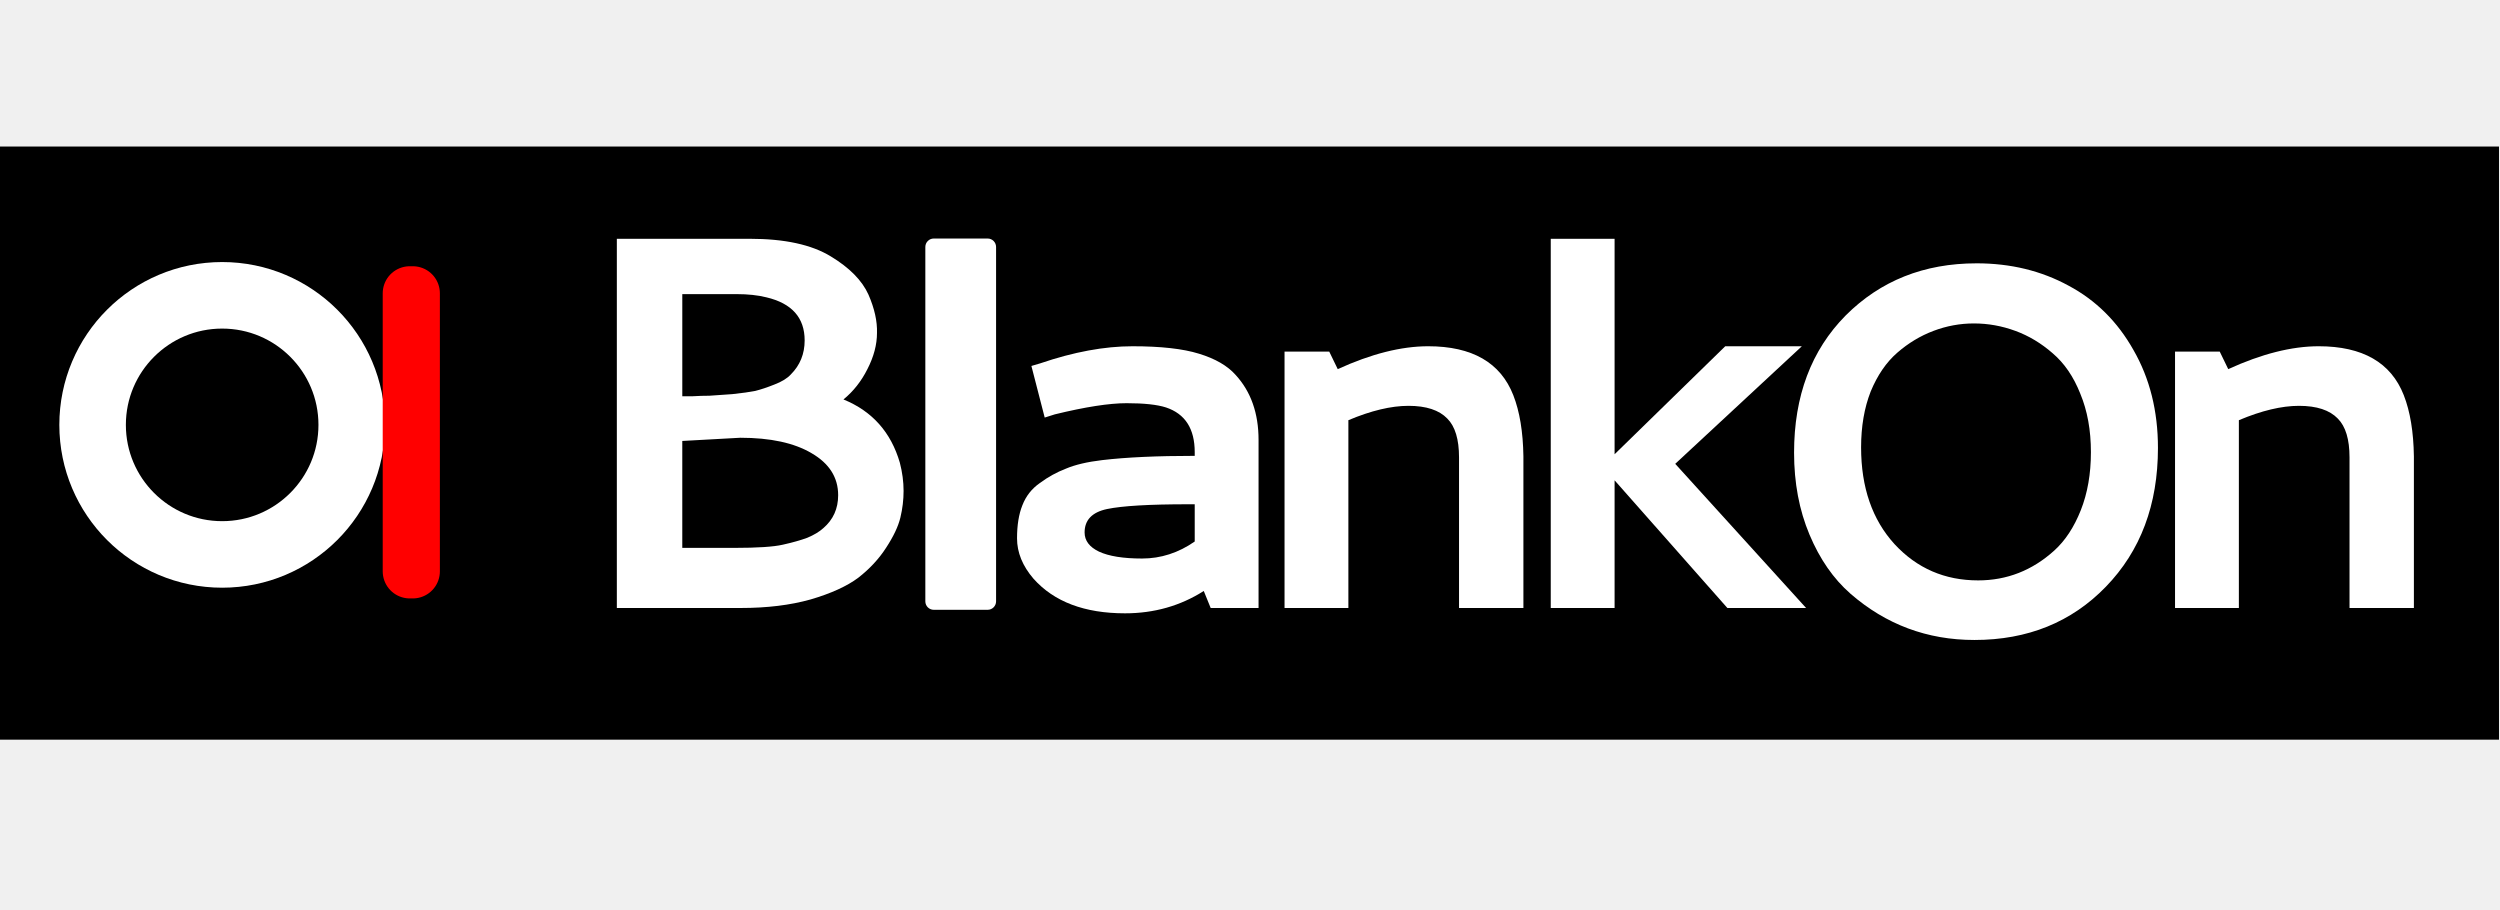
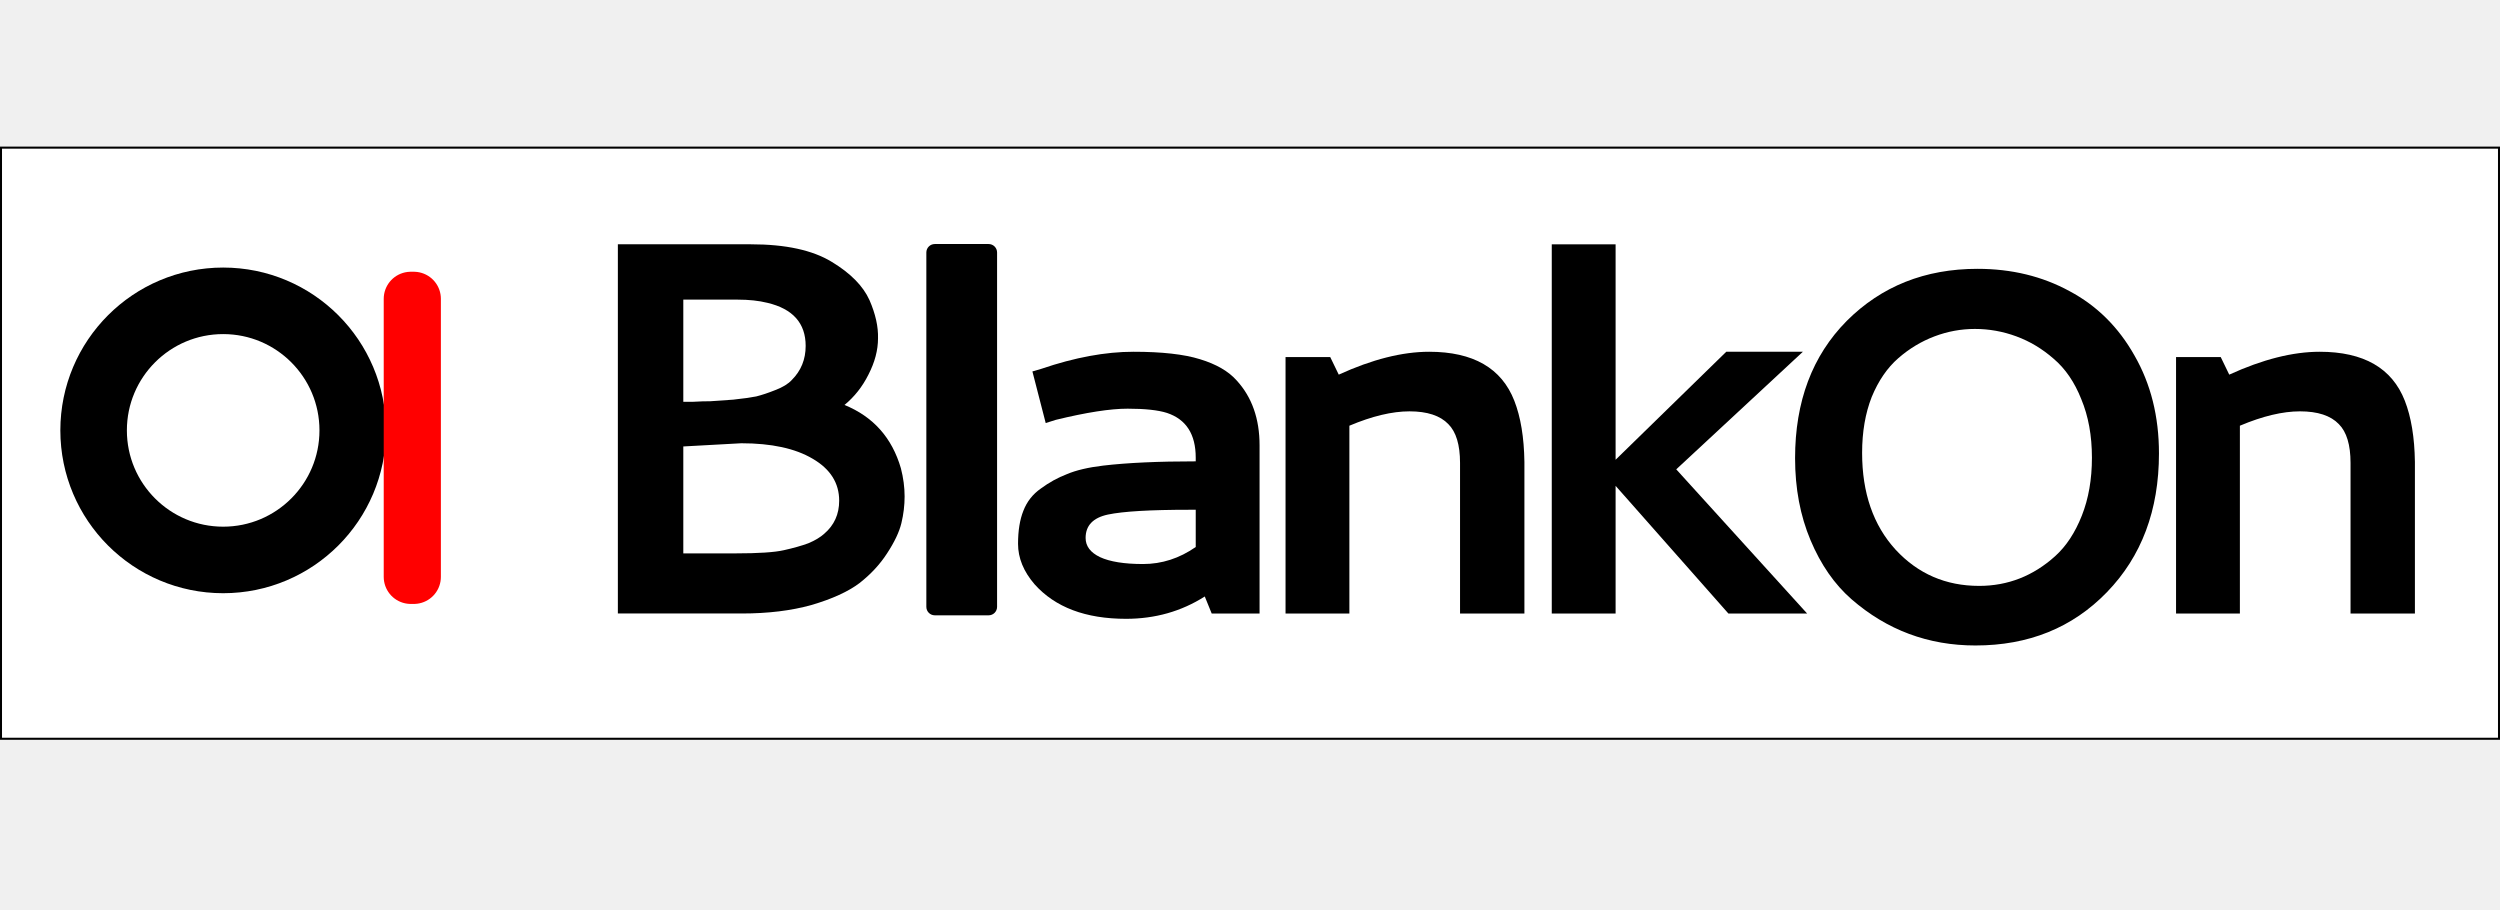
<svg xmlns="http://www.w3.org/2000/svg" width="220" height="80" id="svg3327" version="1.1">
  <defs id="defs3329" />
  <g id="layer1" transform="translate(0,-972.3622)">
-     <g transform="matrix(0.5523312,0,0,0.5523312,-95.32367,779.2854)" id="g3290">
-       <rect style="fill:#000000;stroke:#000000;stroke-width:0.321;stroke-linecap:round;stroke-linejoin:miter;stroke-miterlimit:4;stroke-opacity:1;stroke-dasharray:none" id="rect15937" width="397.991" height="94.181" x="172.584" y="373.069" ry="0" rx="0" />
-       <g transform="translate(-323.2488,-230.3148)" id="g6050">
-         <path style="fill:none;stroke:#ffffff;stroke-width:10.601;stroke-miterlimit:4;stroke-dasharray:none" d="m 551.871,647.575 c 0,11.4 -9.242,20.642 -20.642,20.642 -11.4,0 -20.642,-9.242 -20.642,-20.642 0,-11.4 9.242,-20.642 20.642,-20.642 11.4,0 20.642,9.242 20.642,20.642 z" id="path6014" />
-         <path style="fill:#000000;fill-opacity:0;stroke:#ff0000;stroke-width:8.622;stroke-linecap:round;stroke-linejoin:round;stroke-miterlimit:4;stroke-opacity:1" d="m 561.12,626.611 0.485,0 0,44.304 -0.485,0 z" id="path6016" />
-         <g id="g6041" style="fill:#ffffff;stroke:none">
-           <path id="path6018" style="font-size:75.315px;font-style:normal;font-weight:bold;line-height:125%;letter-spacing:0px;word-spacing:0px;fill:#ffffff;stroke:none;font-family:Sans;-inkscape-font-specification:Sans Bold" d="m 613.185,626.742 -8.645,0 0,16.274 c 0.113,3e-5 0.65,3e-5 1.61,0 0.961,-0.057 1.865,-0.085 2.712,-0.085 0.904,-0.057 2.119,-0.141 3.645,-0.254 1.582,-0.169 2.797,-0.339 3.645,-0.509 0.904,-0.226 1.921,-0.565 3.051,-1.017 1.187,-0.452 2.062,-0.989 2.627,-1.61 1.469,-1.469 2.204,-3.277 2.204,-5.425 0,-3.616 -2.034,-5.905 -6.103,-6.865 -1.356,-0.339 -2.938,-0.509 -4.747,-0.509 m 0.593,22.885 -9.239,0.509 0,17.037 8.306,0 c 3.673,10e-6 6.244,-0.17 7.713,-0.509 1.526,-0.339 2.825,-0.706 3.899,-1.102 1.074,-0.452 1.921,-0.961 2.543,-1.526 1.582,-1.356 2.373,-3.108 2.373,-5.255 0,-2.825 -1.413,-5.057 -4.238,-6.696 -2.769,-1.639 -6.555,-2.458 -11.358,-2.458 m -19.664,-31.7 21.19,0 c 5.538,6e-5 9.832,0.932 12.883,2.797 2.995,1.808 5.001,3.842 6.018,6.103 0.961,2.204 1.413,4.238 1.356,6.103 0,1.865 -0.509,3.786 -1.526,5.764 -0.961,1.921 -2.232,3.532 -3.814,4.831 4.577,1.865 7.572,5.227 8.984,10.086 0.395,1.526 0.593,3.023 0.593,4.492 0,1.413 -0.169,2.825 -0.509,4.238 -0.339,1.413 -1.102,3.023 -2.288,4.831 -1.13,1.752 -2.599,3.334 -4.407,4.747 -1.808,1.356 -4.351,2.515 -7.628,3.475 -3.221,0.904 -6.922,1.356 -11.104,1.356 l -19.749,0 0,-58.823" />
-           <path id="path6020" style="font-size:75.315px;font-style:normal;font-weight:bold;line-height:125%;letter-spacing:0px;word-spacing:0px;fill:#ffffff;stroke:none;font-family:Sans;-inkscape-font-specification:Sans Bold" d="m 661.601,637.761 c 5.312,-1.808 10.199,-2.712 14.663,-2.712 4.52,3e-5 8.052,0.396 10.595,1.187 2.599,0.791 4.549,1.921 5.848,3.39 2.43,2.656 3.645,6.103 3.645,10.341 l 0,26.784 -7.628,0 -1.102,-2.712 c -3.729,2.373 -7.911,3.56 -12.544,3.56 -6.442,0 -11.301,-1.836 -14.579,-5.509 -1.752,-2.034 -2.627,-4.181 -2.627,-6.442 0,-2.091 0.282,-3.842 0.848,-5.255 0.565,-1.469 1.497,-2.656 2.797,-3.56 1.3,-0.961 2.684,-1.723 4.153,-2.288 1.469,-0.622 3.39,-1.074 5.764,-1.356 3.842,-0.452 8.758,-0.678 14.748,-0.678 l 0,-0.593 c -1.1e-4,-3.729 -1.526,-6.103 -4.577,-7.12 -1.413,-0.452 -3.503,-0.678 -6.272,-0.678 -2.769,3e-5 -6.583,0.593 -11.443,1.78 l -1.61,0.509 -2.119,-8.222 1.441,-0.424 m 24.58,28.394 0,-5.933 -1.017,0 c -6.216,2e-5 -10.539,0.254 -12.968,0.763 -2.373,0.509 -3.56,1.752 -3.56,3.729 0,1.3 0.763,2.317 2.289,3.051 1.582,0.735 3.871,1.102 6.866,1.102 2.995,0 5.792,-0.904 8.391,-2.712" />
-           <path id="path6022" style="font-size:75.315px;font-style:normal;font-weight:bold;line-height:125%;letter-spacing:0px;word-spacing:0px;fill:#ffffff;stroke:none;font-family:Sans;-inkscape-font-specification:Sans Bold" d="m 700.492,635.896 7.12,0 1.356,2.797 c 5.312,-2.43 10.115,-3.645 14.409,-3.645 7.007,3e-5 11.527,2.599 13.562,7.798 1.017,2.599 1.554,5.848 1.61,9.747 l 0,24.156 -10.256,0 0,-23.987 c -1.1e-4,-2.882 -0.622,-4.944 -1.865,-6.187 -1.3,-1.356 -3.362,-2.034 -6.187,-2.034 -2.769,4e-5 -5.961,0.763 -9.578,2.288 l 0,29.92 -10.171,0 0,-40.854" />
-           <path id="path6024" style="font-size:75.315px;font-style:normal;font-weight:bold;line-height:125%;letter-spacing:0px;word-spacing:0px;fill:#ffffff;stroke:none;font-family:Sans;-inkscape-font-specification:Sans Bold" d="m 753.077,652.255 17.63,-17.206 12.205,0 -20.173,18.732 20.851,22.97 -12.544,0 -17.969,-20.342 0,20.342 -10.171,0 0,-58.823 10.171,0 0,34.328" />
-           <path id="path6026" style="font-size:75.315px;font-style:normal;font-weight:bold;line-height:125%;letter-spacing:0px;word-spacing:0px;fill:#ffffff;stroke:none;font-family:Sans;-inkscape-font-specification:Sans Bold" d="m 810.745,621.836 c 5.425,6e-5 10.312,1.187 14.663,3.56 4.351,2.317 7.798,5.735 10.341,10.256 2.599,4.521 3.899,9.719 3.899,15.596 -1.1e-4,9.041 -2.769,16.415 -8.306,22.122 -5.481,5.651 -12.46,8.476 -20.936,8.476 -7.515,0 -14.098,-2.458 -19.749,-7.374 -2.712,-2.373 -4.888,-5.509 -6.526,-9.408 -1.639,-3.899 -2.458,-8.25 -2.458,-13.053 0,-9.041 2.741,-16.33 8.222,-21.868 5.538,-5.538 12.488,-8.306 20.851,-8.306 m 6.187,10.764 c -2.147,-0.791 -4.351,-1.187 -6.611,-1.187 -2.204,4e-5 -4.351,0.396 -6.442,1.187 -2.091,0.791 -4.012,1.95 -5.764,3.475 -1.752,1.526 -3.164,3.588 -4.238,6.187 -1.017,2.599 -1.526,5.566 -1.526,8.9 0,6.385 1.78,11.527 5.34,15.426 3.56,3.842 7.996,5.764 13.307,5.764 4.577,10e-6 8.617,-1.582 12.121,-4.747 1.752,-1.582 3.164,-3.729 4.238,-6.442 1.074,-2.712 1.61,-5.792 1.61,-9.239 0,-3.503 -0.565,-6.611 -1.695,-9.324 -1.074,-2.712 -2.543,-4.859 -4.407,-6.442 -1.808,-1.582 -3.786,-2.769 -5.933,-3.56" />
-           <path id="path6028" style="font-size:75.315px;font-style:normal;font-weight:bold;line-height:125%;letter-spacing:0px;word-spacing:0px;fill:#ffffff;stroke:none;font-family:Sans;-inkscape-font-specification:Sans Bold" d="m 842.37,635.896 7.12,0 1.356,2.797 c 5.312,-2.43 10.115,-3.645 14.409,-3.645 7.007,3e-5 11.527,2.599 13.561,7.798 1.017,2.599 1.554,5.848 1.61,9.747 l 0,24.156 -10.256,0 0,-23.987 c 0,-2.882 -0.622,-4.944 -1.865,-6.187 -1.3,-1.356 -3.362,-2.034 -6.187,-2.034 -2.769,4e-5 -5.961,0.763 -9.578,2.288 l 0,29.92 -10.171,0 0,-40.854" />
-           <rect ry="1.344" y="617.884" x="643.262" height="59.155" width="11.27" id="rect6030" style="fill:#ffffff;stroke:none" />
+     <g id="g4175">
+       <g id="g4441" transform="matrix(0.5523312,0,0,0.5523312,-95.23502,905.2282)">
+         <rect style="fill:#ffffff;stroke:#000000;stroke-width:0.321;stroke-linecap:round;stroke-linejoin:miter;stroke-miterlimit:4;stroke-dasharray:none;stroke-opacity:1" id="rect15879" width="397.991" height="94.181" x="172.584" y="145.069" ry="0" rx="0" />
+         <g transform="matrix(0.4800006,0,0,0.4800006,62.5451,-32.93396)" id="g3985-6">
+           <path id="path3497-0" d="m 345.994,464.69 c 0,23.751 -19.254,43.004 -43.004,43.004 -23.75,0 -43.004,-19.254 -43.004,-43.004 0,-23.751 19.254,-43.004 43.004,-43.004 23.751,0 43.004,19.254 43.004,43.004 z" style="fill:none;stroke:#000000;stroke-width:22.085;stroke-miterlimit:4;stroke-dasharray:none" />
+           <path id="rect4269-4" d="m 365.262,421.016 1.009,0 0,92.299 -1.009,0 z" style="fill:#aa0000;fill-opacity:1;stroke:#ff0000;stroke-width:17.962;stroke-linecap:round;stroke-linejoin:round;stroke-miterlimit:4;stroke-opacity:1" />
+           <path id="path4275-9" style="font-style:normal;font-weight:bold;font-size:75.315px;line-height:125%;font-family:Sans;-inkscape-font-specification:'Sans Bold';letter-spacing:0px;word-spacing:0px;fill:#000000;fill-opacity:1;stroke:none" d="m 473.731,421.288 -18.011,0 0,33.904 c 0.235,7e-5 1.354,7e-5 3.355,0 2.001,-0.118 3.885,-0.177 5.651,-0.177 1.883,-0.118 4.414,-0.294 7.593,-0.53 3.296,-0.353 5.827,-0.706 7.593,-1.06 1.884,-0.471 4.002,-1.177 6.357,-2.119 2.472,-0.942 4.297,-2.06 5.474,-3.355 3.061,-3.061 4.591,-6.828 4.591,-11.301 0,-7.534 -4.238,-12.302 -12.714,-14.303 -2.825,-0.706 -6.121,-1.059 -9.889,-1.06 m 1.236,47.677 -19.247,1.059 0,35.493 17.305,0 c 7.652,2e-5 13.008,-0.353 16.069,-1.059 3.178,-0.706 5.886,-1.472 8.123,-2.296 2.236,-0.942 4.002,-2.001 5.297,-3.178 3.296,-2.825 4.944,-6.475 4.944,-10.948 0,-5.886 -2.943,-10.536 -8.829,-13.95 -5.768,-3.414 -13.656,-5.121 -23.662,-5.121 m -40.967,-66.042 44.146,0 c 11.537,1.1e-4 20.483,1.943 26.84,5.827 6.239,3.767 10.418,8.005 12.537,12.714 2.001,4.591 2.943,8.829 2.825,12.714 0,3.885 -1.06,7.887 -3.179,12.008 -2.001,4.003 -4.65,7.358 -7.946,10.065 9.535,3.885 15.774,10.889 18.718,21.013 0.824,3.179 1.236,6.298 1.236,9.359 0,2.943 -0.353,5.886 -1.06,8.829 -0.706,2.943 -2.296,6.298 -4.768,10.065 -2.354,3.649 -5.415,6.946 -9.182,9.889 -3.767,2.825 -9.065,5.239 -15.892,7.24 -6.71,1.884 -14.421,2.825 -23.132,2.825 l -41.144,0 0,-122.548" />
+           <path id="path4279-1" style="font-style:normal;font-weight:bold;font-size:75.315px;line-height:125%;font-family:Sans;-inkscape-font-specification:'Sans Bold';letter-spacing:0px;word-spacing:0px;fill:#000000;fill-opacity:1;stroke:none" d="m 574.598,444.244 c 11.066,-3.767 21.249,-5.651 30.549,-5.651 9.418,7e-5 16.775,0.824 22.073,2.472 5.415,1.648 9.476,4.003 12.184,7.063 5.062,5.533 7.593,12.714 7.593,21.543 l 0,55.8 -15.892,0 -2.296,-5.651 c -7.77,4.944 -16.481,7.416 -26.134,7.416 -13.42,0 -23.544,-3.826 -30.372,-11.478 -3.649,-4.238 -5.474,-8.711 -5.474,-13.42 0,-4.356 0.589,-8.005 1.766,-10.948 1.177,-3.061 3.12,-5.533 5.827,-7.416 2.708,-2.001 5.592,-3.59 8.652,-4.768 3.061,-1.295 7.063,-2.237 12.008,-2.825 8.005,-0.942 18.247,-1.413 30.725,-1.413 l 0,-1.236 c -2.4e-4,-7.77 -3.179,-12.714 -9.535,-14.833 -2.943,-0.942 -7.299,-1.413 -13.067,-1.413 -5.768,7e-5 -13.715,1.236 -23.839,3.708 l -3.355,1.06 -4.414,-17.128 3.002,-0.883 m 51.209,59.155 0,-12.361 -2.119,0 c -12.949,4e-5 -21.955,0.53 -27.017,1.589 -4.944,1.06 -7.416,3.649 -7.416,7.77 0,2.708 1.589,4.827 4.768,6.357 3.296,1.53 8.064,2.296 14.303,2.296 6.239,0 12.066,-1.884 17.482,-5.651" />
+           <path id="path4281-2" style="font-style:normal;font-weight:bold;font-size:75.315px;line-height:125%;font-family:Sans;-inkscape-font-specification:'Sans Bold';letter-spacing:0px;word-spacing:0px;fill:#000000;fill-opacity:1;stroke:none" d="m 655.62,440.359 14.833,0 2.825,5.827 c 11.066,-5.062 21.072,-7.593 30.019,-7.593 14.597,7e-5 24.015,5.415 28.253,16.245 2.119,5.415 3.237,12.184 3.355,20.307 l 0,50.326 -21.366,0 0,-49.973 c -2.3e-4,-6.004 -1.295,-10.301 -3.885,-12.89 -2.708,-2.825 -7.005,-4.238 -12.891,-4.238 -5.768,7e-5 -12.42,1.589 -19.954,4.768 l 0,62.333 -21.19,0 0,-85.112" />
+           <path id="path4283-2" style="font-style:normal;font-weight:bold;font-size:75.315px;line-height:125%;font-family:Sans;-inkscape-font-specification:'Sans Bold';letter-spacing:0px;word-spacing:0px;fill:#000000;fill-opacity:1;stroke:none" d="m 765.173,474.44 36.729,-35.846 25.428,0 -42.026,39.025 43.439,47.854 -26.134,0 -37.435,-42.38 0,42.38 -21.19,0 0,-122.548 21.19,0 0,71.516" />
+           <path id="path4285-2" style="font-style:normal;font-weight:bold;font-size:75.315px;line-height:125%;font-family:Sans;-inkscape-font-specification:'Sans Bold';letter-spacing:0px;word-spacing:0px;fill:#000000;fill-opacity:1;stroke:none" d="m 885.315,411.066 c 11.301,1.2e-4 21.484,2.472 30.549,7.416 9.064,4.827 16.245,11.949 21.543,21.366 5.415,9.418 8.123,20.248 8.123,32.491 -2.4e-4,18.835 -5.769,34.198 -17.305,46.088 -11.419,11.772 -25.958,17.658 -43.616,17.658 -15.657,0 -29.372,-5.121 -41.144,-15.363 -5.651,-4.944 -10.183,-11.478 -13.597,-19.601 -3.414,-8.123 -5.121,-17.187 -5.121,-27.194 0,-18.835 5.71,-34.021 17.129,-45.558 11.537,-11.537 26.016,-17.305 43.439,-17.305 m 12.89,22.426 c -4.473,-1.648 -9.064,-2.472 -13.773,-2.472 -4.591,9e-5 -9.065,0.824 -13.42,2.472 -4.356,1.648 -8.358,4.061 -12.008,7.24 -3.649,3.179 -6.593,7.475 -8.829,12.89 -2.119,5.415 -3.178,11.596 -3.178,18.541 0,13.303 3.708,24.015 11.125,32.138 7.416,8.005 16.658,12.008 27.723,12.008 9.535,3e-5 17.953,-3.296 25.251,-9.889 3.649,-3.296 6.592,-7.77 8.829,-13.42 2.237,-5.651 3.355,-12.066 3.355,-19.247 0,-7.299 -1.177,-13.773 -3.532,-19.424 -2.237,-5.651 -5.298,-10.124 -9.182,-13.42 -3.767,-3.296 -7.887,-5.768 -12.361,-7.416" />
+           <path id="path4287-4" style="font-style:normal;font-weight:bold;font-size:75.315px;line-height:125%;font-family:Sans;-inkscape-font-specification:'Sans Bold';letter-spacing:0px;word-spacing:0px;fill:#000000;fill-opacity:1;stroke:none" d="m 951.2,440.359 14.833,0 2.825,5.827 c 11.066,-5.062 21.072,-7.593 30.019,-7.593 14.597,7e-5 24.015,5.415 28.253,16.245 2.119,5.415 3.237,12.184 3.355,20.307 l 0,50.326 -21.366,0 0,-49.973 c 0,-6.004 -1.295,-10.301 -3.885,-12.89 -2.708,-2.825 -7.004,-4.238 -12.89,-4.238 -5.768,7e-5 -12.42,1.589 -19.954,4.768 l 0,62.333 -21.19,0 0,-85.112" />
+           <rect ry="2.801" y="402.834" x="536.391" height="123.239" width="23.479" id="rect2999-6" style="fill:#000000;fill-opacity:1;stroke:none" />
        </g>
      </g>
    </g>
  </g>
</svg>
